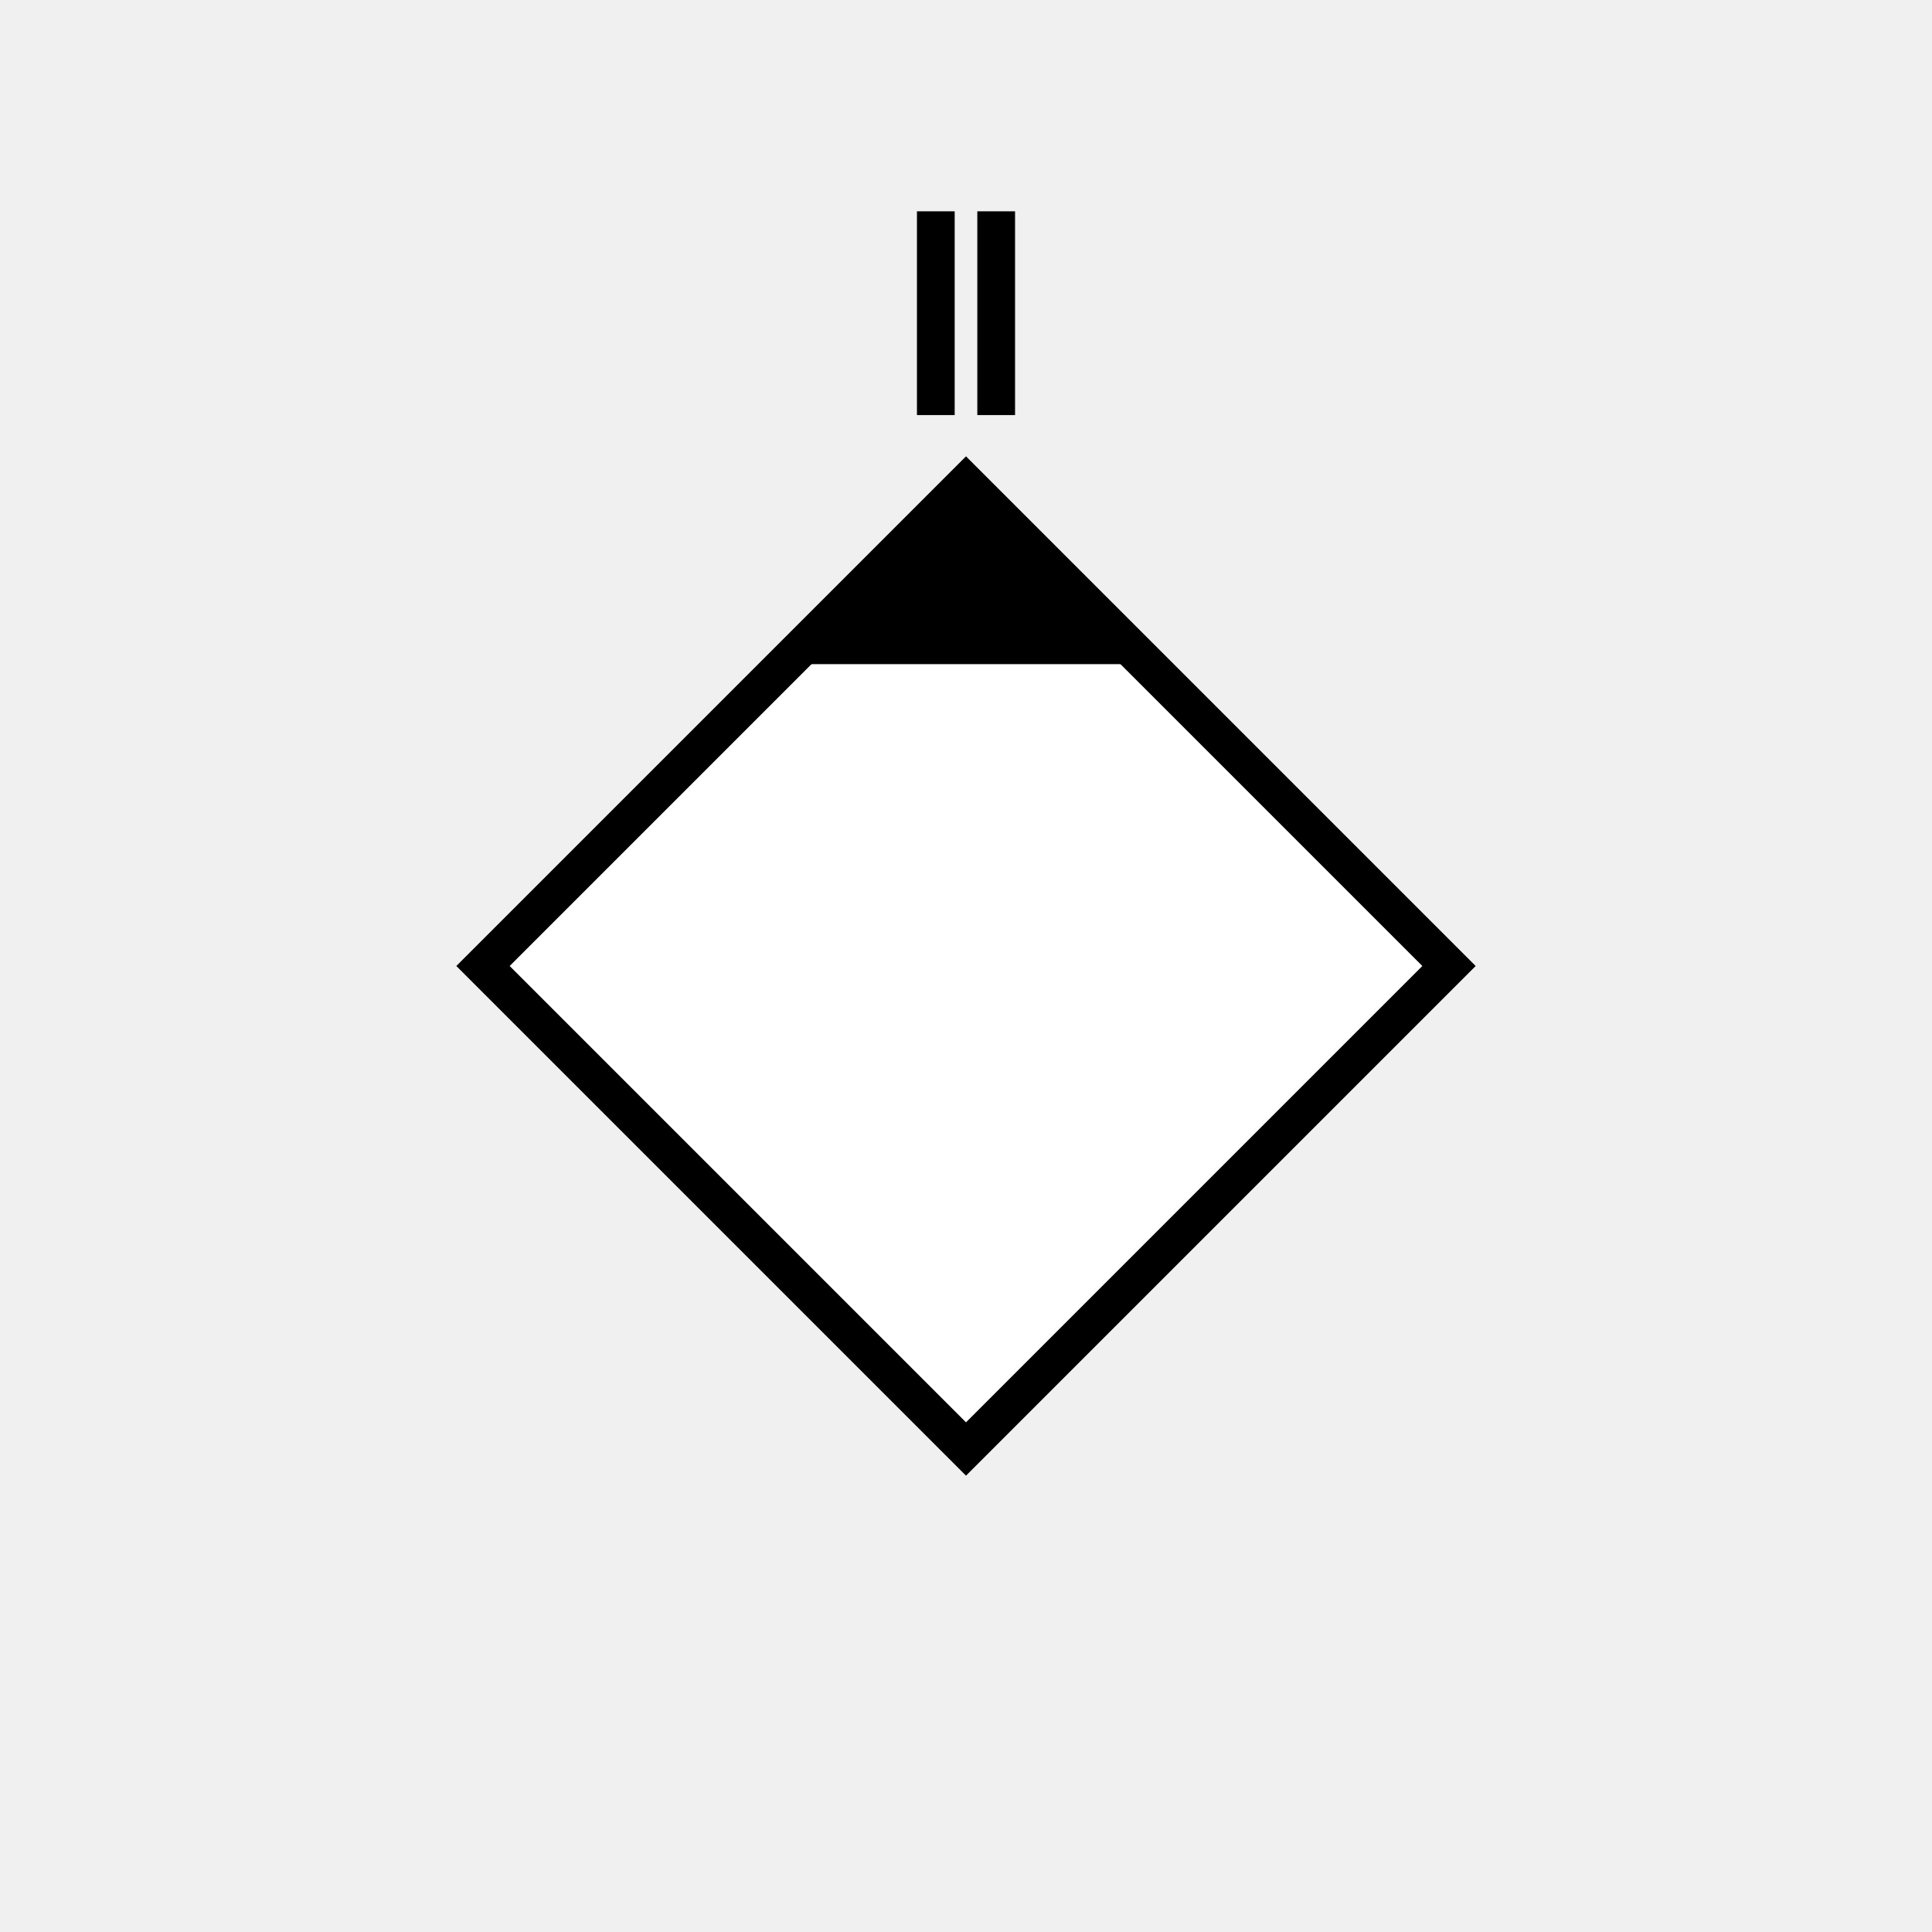
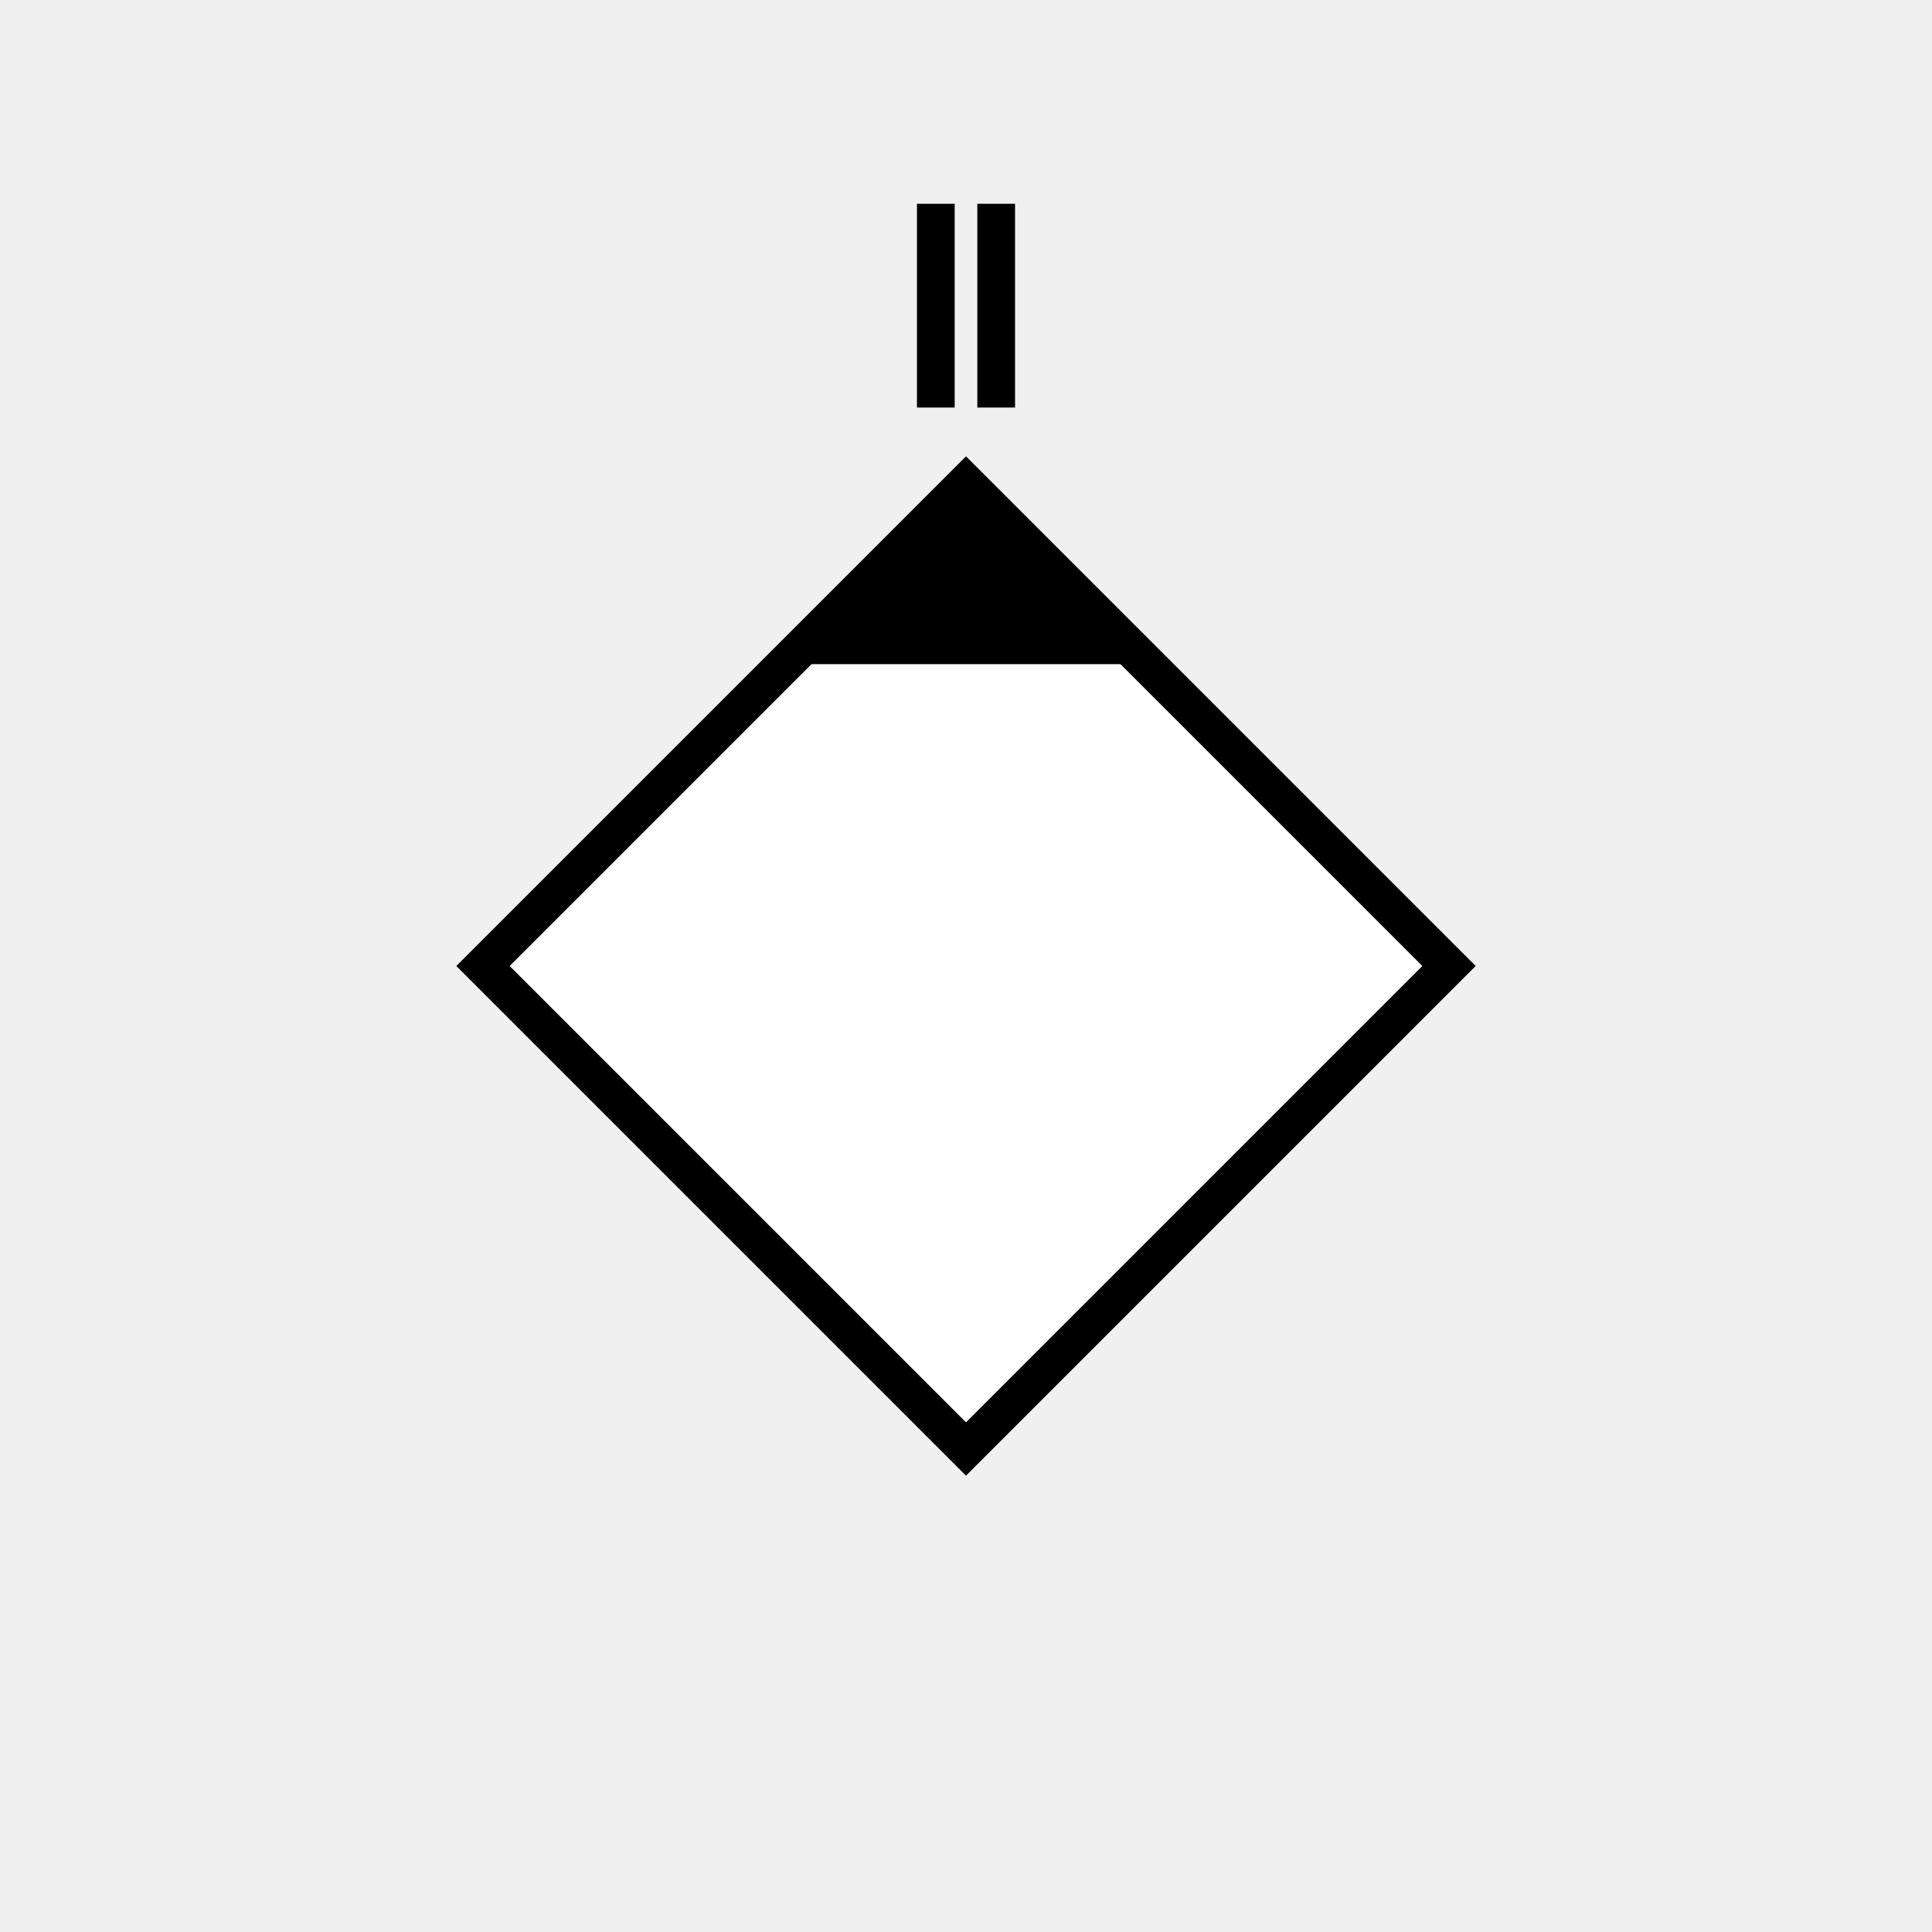
- <svg xmlns="http://www.w3.org/2000/svg" version="1.1" width="256" height="256">
-   <defs>
+ <svg xmlns="http://www.w3.org/2000/svg" version="1.1" width="256" height="256" id="svg17">
+   <defs id="defs5">
    <clipPath id="person">
-       <path d="M64,128 L128,64 L192,128 L128,192 Z" />
+       <path d="M64,128 L128,64 L192,128 L128,192 Z" id="path2" />
    </clipPath>
  </defs>
-   <path d="M64,128 L128,64 L192,128 L128,192 Z" stroke-width="5" stroke="#000000" fill="#FFFFFF" />
-   <rect x="64" y="64" width="128" height="24" fill="#000000" clip-path="url(#person)" />
-   <line x1="124" y1="55" x2="124" y2="28" stroke="#000000" stroke-width="5" />
-   <line x1="132" y1="55" x2="132" y2="28" stroke="#000000" stroke-width="5" />
-   <path d="M64,128 L128,64 L192,128 L128,192 Z" stroke-width="2" stroke="" fill="none" />
+   <path d="M64,128 L128,64 L192,128 L128,192 Z" stroke-width="5" stroke="#000000" fill="#FFFFFF" id="path7" />
+   <rect x="64" y="64" width="128" height="24" fill="#000000" clip-path="url(#person)" id="rect9" />
+   <line x1="124" y1="54" x2="124" y2="27" id="line11" style="stroke:#000000;stroke-width:5" />
+   <line x1="132" y1="54" x2="132" y2="27" id="line13" style="stroke:#000000;stroke-width:5" />
+   <path d="M64,128 L128,64 L192,128 L128,192 Z" stroke-width="2" stroke="" fill="none" id="path15" />
</svg>
